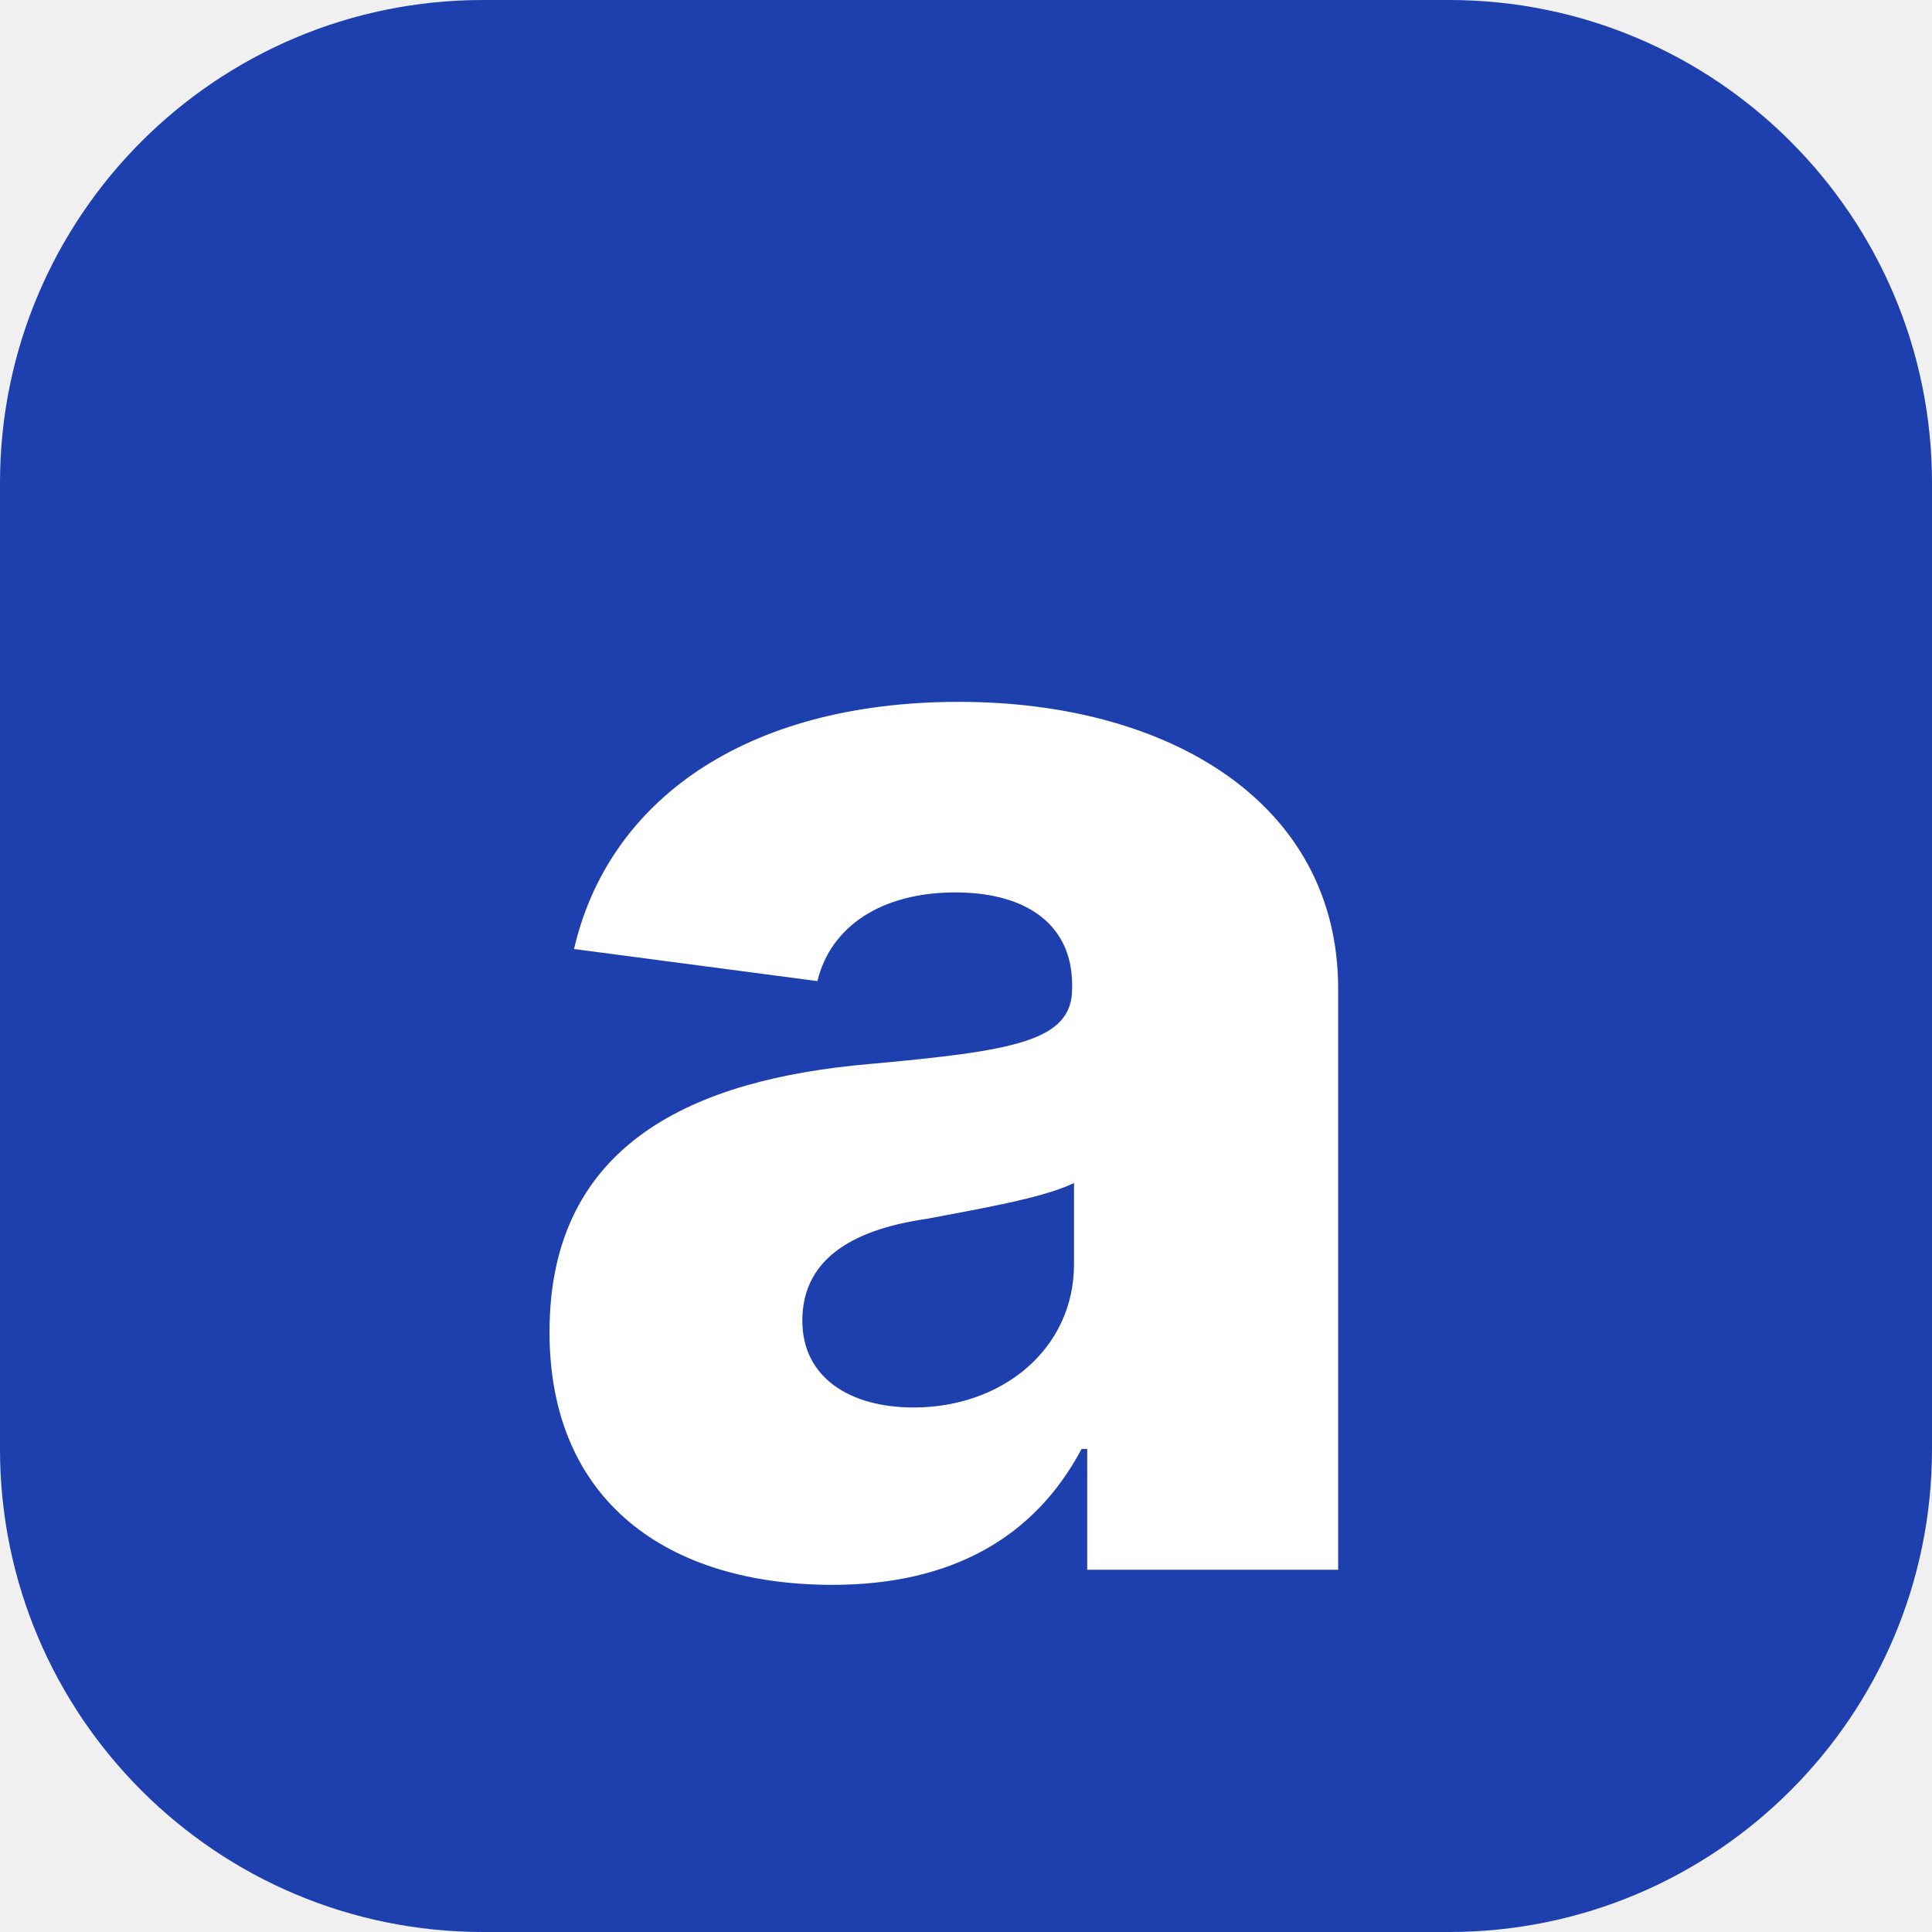
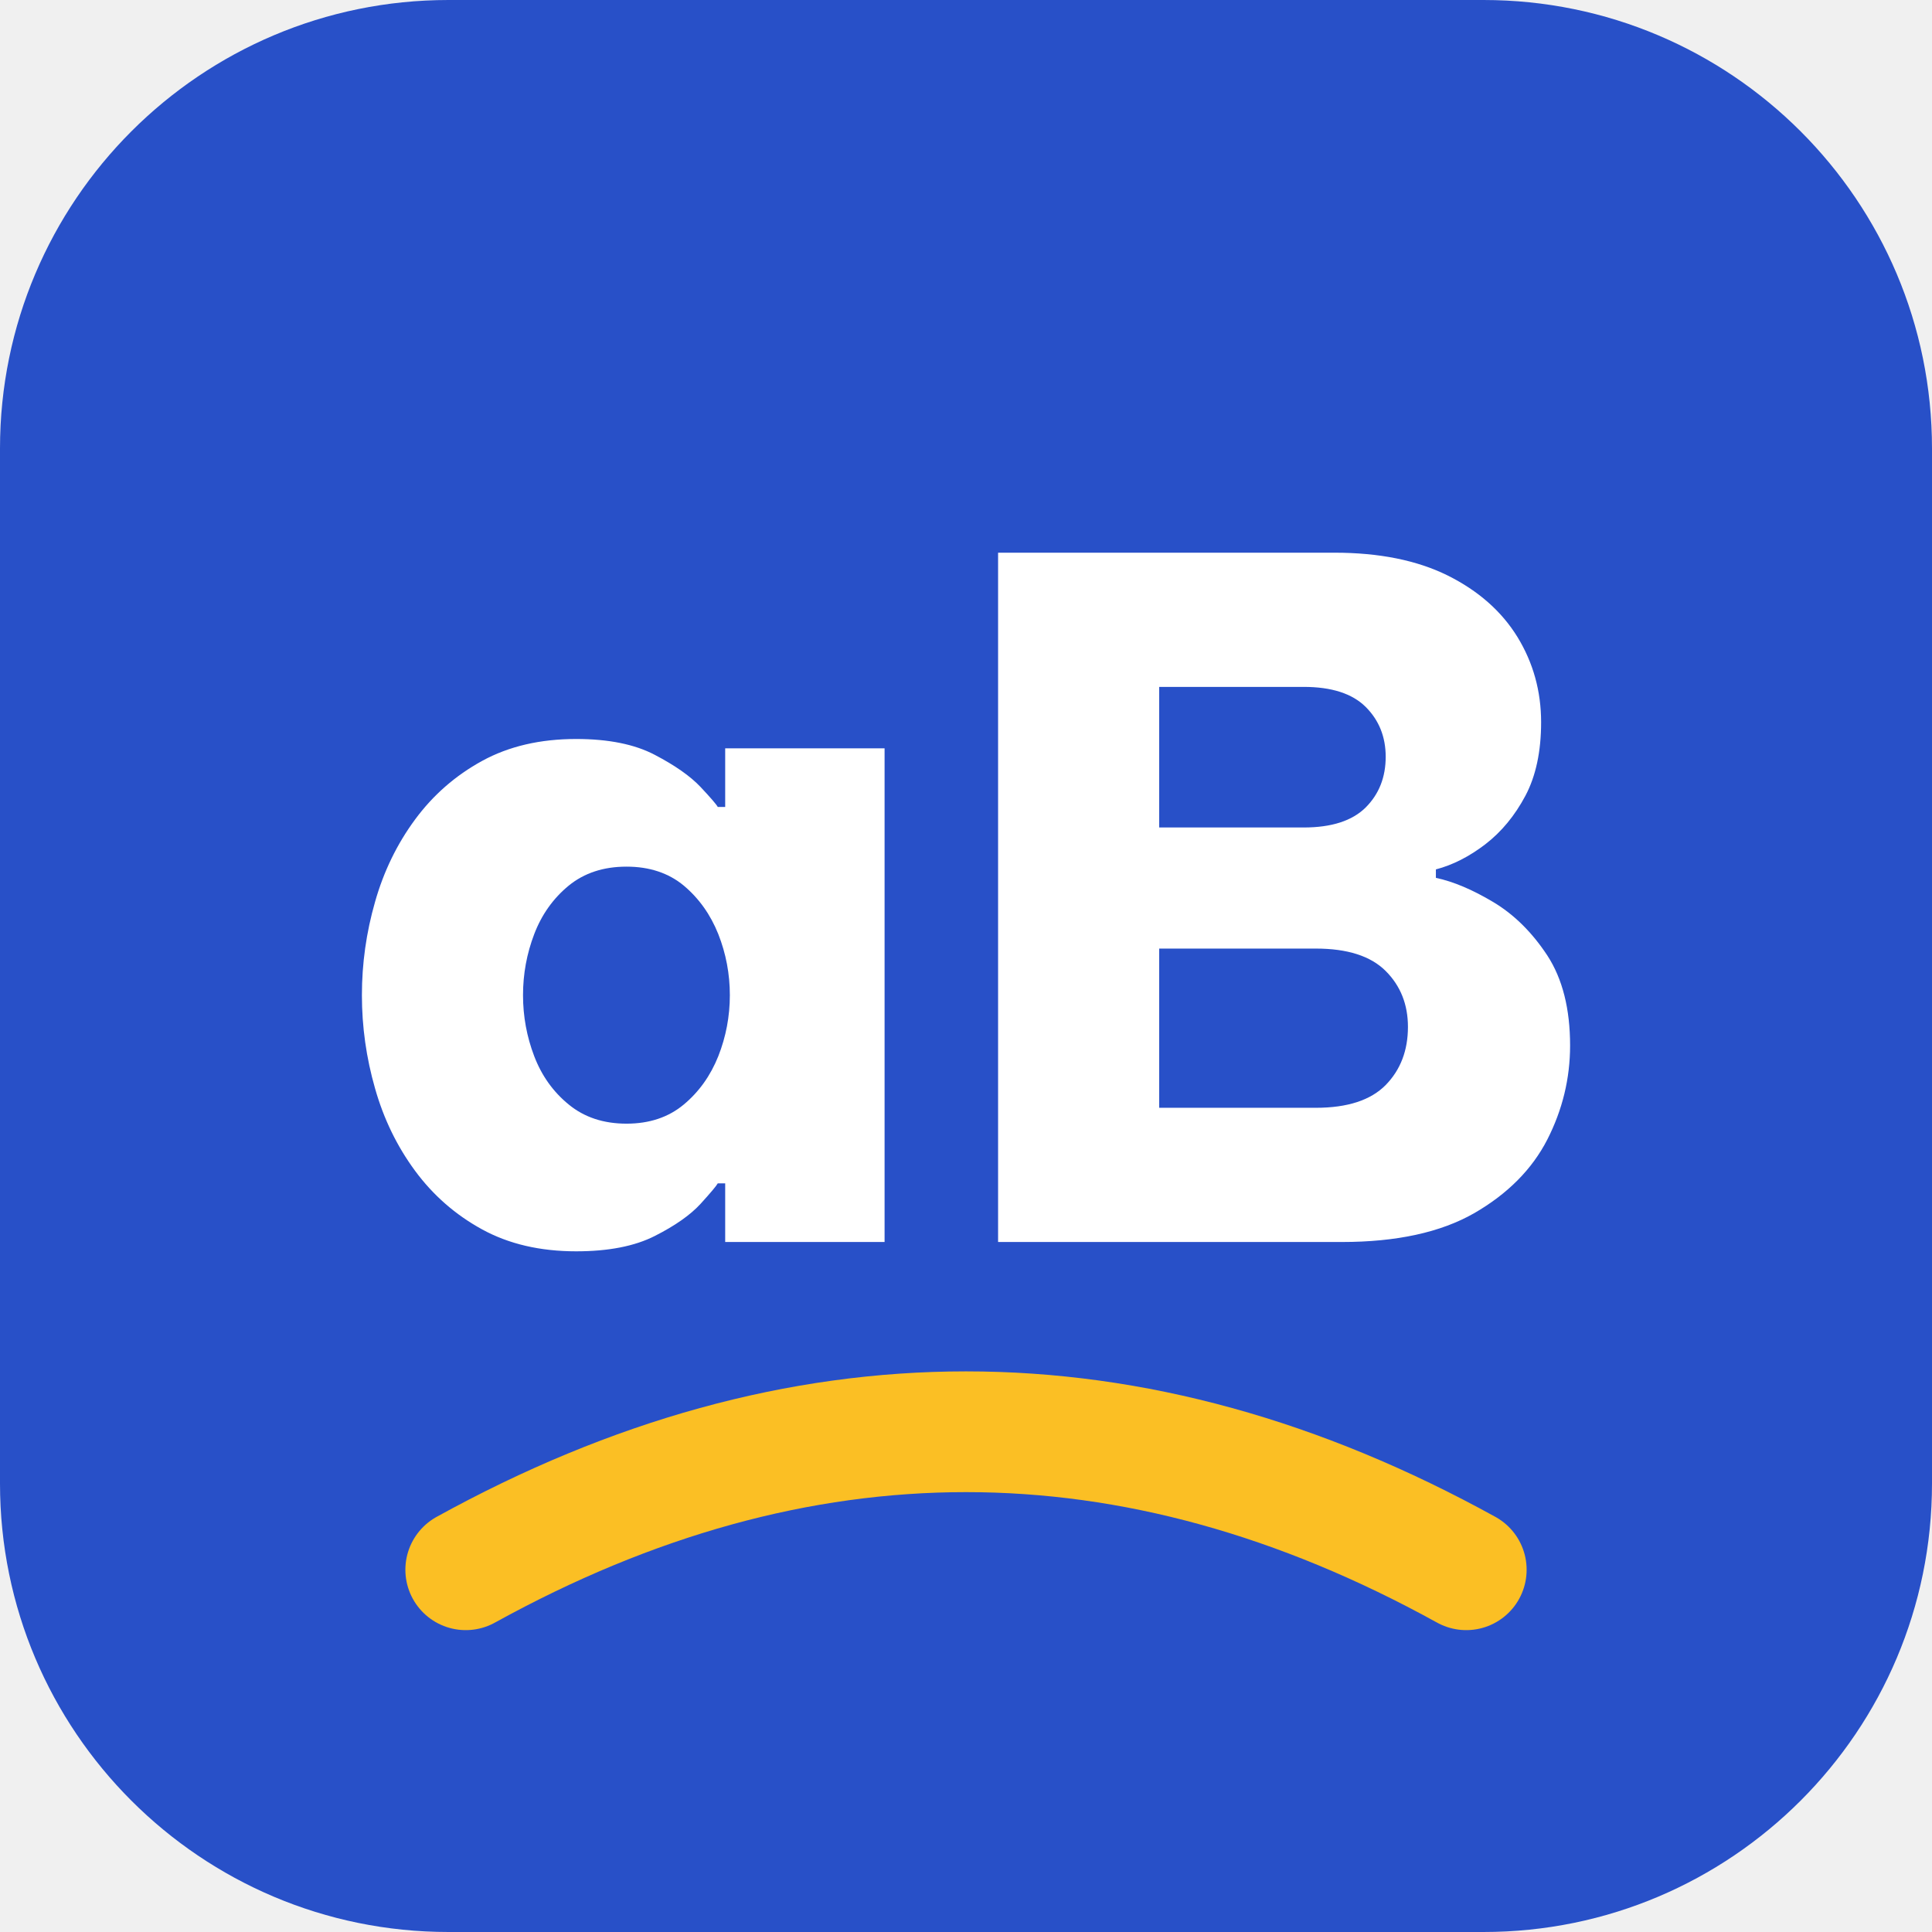
- <svg xmlns="http://www.w3.org/2000/svg" width="16" height="16" viewBox="0 0 16 16" role="img" aria-label="aBridgeAI">
-   <rect width="16" height="16" rx="4" fill="#1e40af" />
-   <text x="8" y="13" text-anchor="middle" font-size="13" font-weight="800" fill="#fff" font-family="Inter, ui-sans-serif, system-ui, sans-serif">a</text>
+ <svg xmlns="http://www.w3.org/2000/svg" width="16" height="16" viewBox="0 0 112 112" role="img" aria-label="aBridgeAI">
+   <rect width="112" height="112" rx="26" fill="#2850c8" />
+   <path fill="#fff" d="M33.40 42.84L33.40 42.84Q36.21 42.84 37.96 43.76Q39.72 44.68 40.61 45.62Q41.50 46.57 41.61 46.78L41.61 46.78L42.04 46.78L42.04 43.38L51.28 43.38L51.28 72L42.04 72L42.04 68.60L41.61 68.60Q41.50 68.81 40.61 69.79Q39.72 70.76 37.96 71.65Q36.21 72.54 33.40 72.54L33.40 72.54Q30.27 72.54 27.95 71.27Q25.63 70.00 24.06 67.87Q22.49 65.74 21.74 63.09Q20.98 60.44 20.98 57.69L20.98 57.69Q20.98 54.94 21.74 52.29Q22.49 49.64 24.06 47.51Q25.63 45.38 27.95 44.11Q30.27 42.84 33.40 42.84ZM36.32 50.24L36.32 50.24Q34.32 50.24 32.97 51.34Q31.62 52.45 30.97 54.15Q30.32 55.85 30.32 57.69L30.32 57.69Q30.32 59.53 30.97 61.23Q31.62 62.93 32.97 64.03Q34.32 65.14 36.32 65.14L36.32 65.14Q38.31 65.14 39.64 64.03Q40.96 62.93 41.64 61.23Q42.31 59.53 42.31 57.69L42.31 57.69Q42.31 55.85 41.64 54.15Q40.96 52.45 39.64 51.34Q38.31 50.24 36.32 50.24ZM77.79 72L57.86 72L57.86 32.04L77.36 32.04Q81.25 32.04 83.92 33.36Q86.59 34.69 87.97 36.93Q89.34 39.17 89.34 41.87L89.34 41.87Q89.34 44.41 88.43 46.13Q87.51 47.86 86.11 48.94Q84.70 50.02 83.24 50.40L83.24 50.40L83.24 50.89Q84.75 51.21 86.56 52.29Q88.37 53.37 89.70 55.39Q91.02 57.42 91.02 60.61L91.02 60.61Q91.02 63.47 89.70 66.06Q88.37 68.65 85.46 70.33Q82.54 72 77.79 72L77.79 72ZM75.58 39.82L75.58 39.82L67.20 39.82L67.20 47.97L75.58 47.97Q78.00 47.97 79.17 46.81Q80.33 45.65 80.33 43.87L80.33 43.87Q80.33 42.14 79.17 40.98Q78.00 39.82 75.58 39.82ZM76.28 54.99L76.28 54.99L67.20 54.99L67.20 64.22L76.28 64.22Q79.03 64.22 80.33 62.90Q81.62 61.58 81.62 59.53L81.62 59.53Q81.62 57.58 80.33 56.29Q79.03 54.99 76.28 54.99Z" />
+   <path d="M27 91Q56 75 85 91" fill="none" stroke="#fbbf24" stroke-width="7" stroke-linecap="round" />
</svg>
